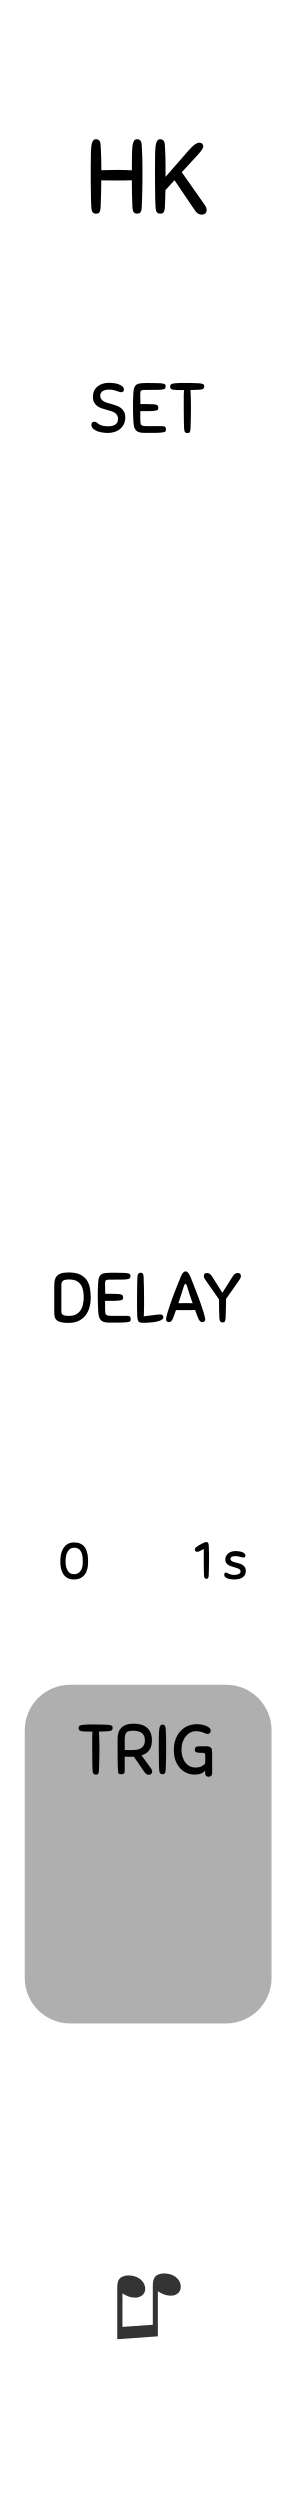
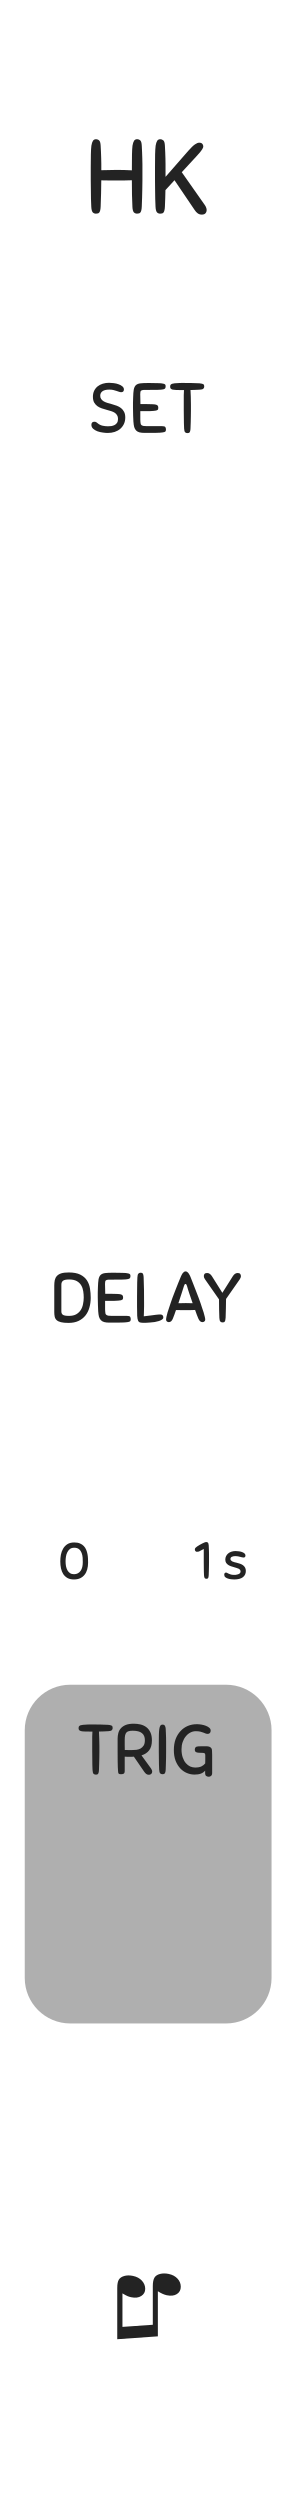
<svg xmlns="http://www.w3.org/2000/svg" width="15.24mm" height="128.5mm" viewBox="0 0 15.24 128.5" version="1.1" id="svg34">
  <defs id="defs38" />
-   <g style="line-height:1.25;stroke-width:0.781" id="g6" transform="matrix(1.280031,0,0,1.280031,0,-0.09759246)">
-     <path style="font-weight:400;font-size:3.528px;font-family:Arial;-inkscape-font-specification:'Arial, Normal';font-variant-ligatures:normal;font-variant-caps:normal;font-variant-numeric:normal;font-feature-settings:normal;text-align:start;letter-spacing:0;word-spacing:0;fill:#333333;stroke-width:0.781" d="m 6.339,93.893 -1.631,0.115 v -2.06 q 0,-0.23 0.065,-0.333 0.064,-0.104 0.22,-0.147 0.153,-0.043 0.348,-0.002 0.223,0.047 0.356,0.19 0.134,0.146 0.134,0.33 0,0.186 -0.158,0.286 -0.158,0.103 -0.408,0.05 Q 5.183,92.304 5.122,92.278 5.058,92.251 4.917,92.168 v 1.345 l 1.219,-0.085 v -1.554 q 0,-0.225 0.065,-0.337 0.066,-0.11 0.226,-0.15 0.16,-0.04 0.348,0 0.223,0.046 0.354,0.19 0.13,0.14 0.13,0.324 0,0.195 -0.156,0.294 -0.156,0.1 -0.408,0.047 -0.16,-0.034 -0.356,-0.16 z" font-size="3.528" aria-label="♫" font-weight="400" letter-spacing="0" word-spacing="0" id="path4" />
+   <g style="line-height:1.25;stroke-width:0.781;fill:#232323;fill-opacity:1" id="g6" transform="matrix(1.280031,0,0,1.280031,0,-0.09759246)">
+     <path style="font-weight:400;font-size:3.528px;font-family:Arial;-inkscape-font-specification:'Arial, Normal';font-variant-ligatures:normal;font-variant-caps:normal;font-variant-numeric:normal;font-feature-settings:normal;text-align:start;letter-spacing:0;word-spacing:0;fill:#232323;stroke-width:0.781;fill-opacity:1" d="m 6.339,93.893 -1.631,0.115 v -2.06 q 0,-0.23 0.065,-0.333 0.064,-0.104 0.22,-0.147 0.153,-0.043 0.348,-0.002 0.223,0.047 0.356,0.19 0.134,0.146 0.134,0.33 0,0.186 -0.158,0.286 -0.158,0.103 -0.408,0.05 Q 5.183,92.304 5.122,92.278 5.058,92.251 4.917,92.168 v 1.345 l 1.219,-0.085 v -1.554 q 0,-0.225 0.065,-0.337 0.066,-0.11 0.226,-0.15 0.16,-0.04 0.348,0 0.223,0.046 0.354,0.19 0.13,0.14 0.13,0.324 0,0.195 -0.156,0.294 -0.156,0.1 -0.408,0.047 -0.16,-0.034 -0.356,-0.16 z" font-size="3.528" aria-label="♫" font-weight="400" letter-spacing="0" word-spacing="0" id="path4" />
  </g>
  <rect rx="2.34" ry="2.34" y="86.595" x="1.272" height="17.411" width="12.686" id="rect8" style="fill:#afafaf;stroke-width:1;paint-order:stroke markers fill;fill-opacity:1" />
-   <g style="line-height:1.25;stroke-width:0.781" id="g12" transform="matrix(1.280031,0,0,1.280031,0,-0.09759246)">
-     <path d="M 5.317,8.376 5.3,7.898 Q 5.295,7.644 5.295,7.314 L 5.008,7.322 H 4.347 q -0.157,0 -0.28,-0.004 L 4.059,7.834 Q 4.055,8.08 4.042,8.372 4.038,8.472 4.022,8.529 4.008,8.584 3.983,8.613 3.958,8.643 3.923,8.647 3.894,8.656 3.852,8.656 3.776,8.656 3.725,8.605 3.674,8.55 3.665,8.375 3.657,8.224 3.653,8.059 3.653,7.894 3.649,7.703 3.644,7.513 3.644,7.293 v -0.5 q 0,-0.3 0.005,-0.512 0.004,-0.216 0.02,-0.352 0.022,-0.135 0.064,-0.2 0.043,-0.062 0.119,-0.062 0.072,0 0.127,0.046 0.055,0.047 0.063,0.216 0.009,0.144 0.013,0.263 L 4.063,6.42 Q 4.068,6.53 4.068,6.649 V 6.911 Q 4.385,6.899 4.69,6.899 q 0.148,0 0.296,0.004 0.153,0.004 0.31,0.013 V 6.792 Q 5.296,6.492 5.3,6.28 5.304,6.064 5.32,5.928 5.342,5.793 5.384,5.728 5.427,5.666 5.503,5.666 q 0.072,0 0.127,0.046 0.055,0.047 0.063,0.216 0.009,0.153 0.013,0.27 l 0.008,0.238 q 0.005,0.115 0.005,0.242 v 0.643 q 0,0.174 -0.005,0.343 L 5.706,8.007 Q 5.702,8.18 5.693,8.371 5.689,8.471 5.673,8.528 5.659,8.583 5.634,8.612 5.609,8.642 5.574,8.646 5.545,8.655 5.503,8.655 5.427,8.655 5.376,8.604 5.325,8.549 5.316,8.374 Z m 0.928,0 Q 6.237,8.224 6.233,8.059 6.233,7.894 6.228,7.703 6.224,7.513 6.224,7.293 v -0.5 q 0,-0.3 0.004,-0.512 0.005,-0.216 0.021,-0.352 0.022,-0.135 0.064,-0.2 0.042,-0.062 0.119,-0.062 0.071,0 0.127,0.046 0.055,0.047 0.063,0.216 l 0.013,0.27 0.008,0.238 Q 6.647,6.552 6.647,6.679 V 7.178 L 7.553,6.141 Q 7.731,5.938 7.829,5.874 7.926,5.806 7.998,5.806 q 0.085,0 0.123,0.043 0.042,0.042 0.042,0.106 0,0.025 -0.009,0.05 Q 8.146,6.031 8.116,6.077 8.091,6.12 8.036,6.187 7.981,6.251 7.888,6.353 L 7.299,6.992 8.226,8.312 Q 8.26,8.359 8.277,8.41 8.298,8.46 8.298,8.507 8.298,8.587 8.252,8.639 8.21,8.694 8.099,8.694 8.011,8.694 7.939,8.643 7.871,8.596 7.812,8.503 L 7.007,7.313 6.643,7.711 6.635,8.033 Q 6.63,8.193 6.622,8.372 6.618,8.472 6.601,8.529 6.588,8.584 6.563,8.613 6.537,8.643 6.503,8.647 6.473,8.656 6.432,8.656 6.355,8.656 6.305,8.605 6.254,8.55 6.245,8.375 Z" style="font-weight:400;font-size:4.233px;font-family:Sniglet;-inkscape-font-specification:'Sniglet, Normal';font-variant-ligatures:normal;font-variant-caps:normal;font-variant-numeric:normal;font-feature-settings:normal;text-align:start;letter-spacing:0;word-spacing:0;stroke-width:0.207" aria-label="HK" font-weight="400" font-size="4.233" letter-spacing="0" word-spacing="0" id="path10" />
+   <g style="line-height:1.25;stroke-width:0.781;fill:#232323;fill-opacity:1" id="g12" transform="matrix(1.280031,0,0,1.280031,0,-0.09759246)">
+     <path d="M 5.317,8.376 5.3,7.898 Q 5.295,7.644 5.295,7.314 L 5.008,7.322 H 4.347 q -0.157,0 -0.28,-0.004 L 4.059,7.834 Q 4.055,8.08 4.042,8.372 4.038,8.472 4.022,8.529 4.008,8.584 3.983,8.613 3.958,8.643 3.923,8.647 3.894,8.656 3.852,8.656 3.776,8.656 3.725,8.605 3.674,8.55 3.665,8.375 3.657,8.224 3.653,8.059 3.653,7.894 3.649,7.703 3.644,7.513 3.644,7.293 v -0.5 q 0,-0.3 0.005,-0.512 0.004,-0.216 0.02,-0.352 0.022,-0.135 0.064,-0.2 0.043,-0.062 0.119,-0.062 0.072,0 0.127,0.046 0.055,0.047 0.063,0.216 0.009,0.144 0.013,0.263 L 4.063,6.42 Q 4.068,6.53 4.068,6.649 V 6.911 Q 4.385,6.899 4.69,6.899 q 0.148,0 0.296,0.004 0.153,0.004 0.31,0.013 V 6.792 Q 5.296,6.492 5.3,6.28 5.304,6.064 5.32,5.928 5.342,5.793 5.384,5.728 5.427,5.666 5.503,5.666 q 0.072,0 0.127,0.046 0.055,0.047 0.063,0.216 0.009,0.153 0.013,0.27 l 0.008,0.238 q 0.005,0.115 0.005,0.242 v 0.643 q 0,0.174 -0.005,0.343 L 5.706,8.007 Q 5.702,8.18 5.693,8.371 5.689,8.471 5.673,8.528 5.659,8.583 5.634,8.612 5.609,8.642 5.574,8.646 5.545,8.655 5.503,8.655 5.427,8.655 5.376,8.604 5.325,8.549 5.316,8.374 Z m 0.928,0 Q 6.237,8.224 6.233,8.059 6.233,7.894 6.228,7.703 6.224,7.513 6.224,7.293 v -0.5 q 0,-0.3 0.004,-0.512 0.005,-0.216 0.021,-0.352 0.022,-0.135 0.064,-0.2 0.042,-0.062 0.119,-0.062 0.071,0 0.127,0.046 0.055,0.047 0.063,0.216 l 0.013,0.27 0.008,0.238 Q 6.647,6.552 6.647,6.679 V 7.178 L 7.553,6.141 Q 7.731,5.938 7.829,5.874 7.926,5.806 7.998,5.806 q 0.085,0 0.123,0.043 0.042,0.042 0.042,0.106 0,0.025 -0.009,0.05 Q 8.146,6.031 8.116,6.077 8.091,6.12 8.036,6.187 7.981,6.251 7.888,6.353 L 7.299,6.992 8.226,8.312 Q 8.26,8.359 8.277,8.41 8.298,8.46 8.298,8.507 8.298,8.587 8.252,8.639 8.21,8.694 8.099,8.694 8.011,8.694 7.939,8.643 7.871,8.596 7.812,8.503 L 7.007,7.313 6.643,7.711 6.635,8.033 Q 6.63,8.193 6.622,8.372 6.618,8.472 6.601,8.529 6.588,8.584 6.563,8.613 6.537,8.643 6.503,8.647 6.473,8.656 6.432,8.656 6.355,8.656 6.305,8.605 6.254,8.55 6.245,8.375 Z" style="font-weight:400;font-size:4.233px;font-family:Sniglet;-inkscape-font-specification:'Sniglet, Normal';font-variant-ligatures:normal;font-variant-caps:normal;font-variant-numeric:normal;font-feature-settings:normal;text-align:start;letter-spacing:0;word-spacing:0;stroke-width:0.207;fill:#232323;fill-opacity:1" aria-label="HK" font-weight="400" font-size="4.233" letter-spacing="0" word-spacing="0" id="path10" />
  </g>
-   <g style="line-height:1.25;stroke-width:0.781" id="g16" transform="matrix(1.280031,0,0,1.280031,0,-0.09759246)">
-     <path d="m 4.338,69.593 q -0.08,0.006 -0.17,0.009 l -0.194,0.005 0.005,0.144 0.006,0.133 q 0.003,0.068 0.003,0.141 0.003,0.074 0.003,0.164 v 0.245 q 0,0.116 -0.003,0.235 l -0.006,0.234 -0.008,0.245 q -0.003,0.068 -0.014,0.105 -0.009,0.037 -0.026,0.056 -0.017,0.02 -0.04,0.023 -0.022,0.005 -0.05,0.005 -0.051,0 -0.088,-0.033 Q 3.722,71.267 3.716,71.151 3.711,71.05 3.708,70.937 L 3.706,70.694 q -0.003,-0.13 -0.003,-0.28 v -0.606 q 0.003,-0.116 0.008,-0.2 H 3.595 q -0.118,0 -0.203,-0.003 Q 3.31,69.602 3.257,69.59 3.203,69.576 3.177,69.548 3.155,69.52 3.155,69.469 q 0,-0.025 0.006,-0.045 0.005,-0.023 0.025,-0.04 0.02,-0.02 0.054,-0.03 0.037,-0.012 0.093,-0.017 l 0.096,-0.006 0.085,-0.006 q 0.042,-0.002 0.087,-0.002 h 0.105 q 0.166,0 0.313,0.002 0.15,0.003 0.316,0.012 0.068,0.005 0.104,0.017 0.037,0.008 0.057,0.025 0.02,0.017 0.022,0.04 0.006,0.022 0.006,0.05 0,0.051 -0.037,0.085 -0.034,0.034 -0.15,0.04 z m 1.037,1.022 -0.082,0.006 H 5.115 q -0.048,0 -0.107,-0.006 v 0.573 q 0,0.09 -0.045,0.113 -0.043,0.02 -0.108,0.02 -0.034,0 -0.053,-0.006 Q 4.782,71.312 4.768,71.301 4.757,71.287 4.748,71.261 4.742,71.236 4.74,71.191 4.734,71.14 4.731,71.044 L 4.725,70.79 4.723,70.415 v -0.522 q 0,-0.116 0.028,-0.223 0.028,-0.11 0.101,-0.192 0.074,-0.085 0.198,-0.136 0.127,-0.05 0.322,-0.05 0.138,0 0.268,0.03 0.133,0.032 0.234,0.108 0.102,0.076 0.164,0.206 0.062,0.13 0.062,0.324 0,0.26 -0.113,0.404 -0.11,0.141 -0.305,0.2 l 0.378,0.52 q 0.051,0.067 0.051,0.138 0,0.056 -0.04,0.087 -0.036,0.034 -0.092,0.034 -0.063,0 -0.108,-0.034 -0.045,-0.036 -0.084,-0.093 z m 0.443,-0.658 q 0,-0.194 -0.119,-0.287 -0.116,-0.096 -0.37,-0.096 -0.093,0 -0.155,0.017 -0.062,0.014 -0.099,0.056 -0.036,0.042 -0.053,0.118 -0.014,0.074 -0.014,0.19 v 0.192 q 0,0.11 0.003,0.2 0.064,0.003 0.143,0.003 h 0.153 q 0.079,0 0.166,-0.009 0.09,-0.011 0.167,-0.05 0.076,-0.043 0.127,-0.12 0.05,-0.078 0.05,-0.214 z m 0.573,1.177 Q 6.385,71.033 6.383,70.923 6.383,70.813 6.38,70.686 6.377,70.559 6.377,70.412 v -0.333 q 0,-0.2 0.003,-0.342 0.003,-0.144 0.017,-0.234 0.014,-0.09 0.042,-0.133 0.031,-0.042 0.082,-0.042 0.025,0 0.048,0.006 0.022,0.005 0.04,0.025 0.016,0.017 0.028,0.054 0.014,0.034 0.017,0.09 l 0.008,0.18 0.006,0.159 q 0.002,0.076 0.002,0.16 v 0.43 q 0,0.115 -0.002,0.228 l -0.006,0.229 -0.008,0.242 q -0.003,0.068 -0.015,0.105 -0.01,0.037 -0.028,0.056 -0.017,0.02 -0.04,0.023 -0.022,0.005 -0.05,0.005 -0.05,0 -0.088,-0.033 Q 6.397,71.25 6.391,71.134 Z m 1.508,-1.823 q 0.093,0 0.191,0.017 0.1,0.017 0.181,0.05 0.082,0.032 0.136,0.08 0.053,0.048 0.053,0.11 0,0.065 -0.034,0.099 -0.034,0.034 -0.084,0.034 -0.048,0 -0.09,-0.017 L 8.161,69.647 Q 8.111,69.627 8.04,69.61 7.97,69.593 7.862,69.593 q -0.119,0 -0.223,0.057 -0.102,0.053 -0.18,0.152 -0.08,0.096 -0.125,0.229 -0.045,0.132 -0.045,0.288 0,0.189 0.048,0.327 0.048,0.138 0.124,0.229 0.08,0.09 0.175,0.135 0.099,0.042 0.198,0.042 0.16,0 0.254,-0.045 0.096,-0.048 0.152,-0.121 0.003,-0.06 0.003,-0.141 V 70.567 Q 8.243,70.53 8.237,70.511 8.232,70.488 8.209,70.477 8.186,70.465 8.141,70.463 8.099,70.46 8.026,70.46 q -0.09,0 -0.147,-0.023 -0.057,-0.025 -0.057,-0.104 0,-0.057 0.029,-0.09 0.03,-0.037 0.124,-0.043 h 0.053 q 0.04,-0.003 0.082,-0.003 h 0.155 q 0.085,0 0.136,0.017 0.05,0.014 0.09,0.068 0.02,0.028 0.023,0.099 0.005,0.07 0.005,0.163 v 0.729 q 0,0.076 -0.042,0.113 -0.04,0.036 -0.093,0.036 -0.065,0 -0.107,-0.034 -0.04,-0.03 -0.04,-0.101 v -0.11 q -0.073,0.084 -0.175,0.121 -0.099,0.037 -0.251,0.037 -0.155,0 -0.305,-0.062 -0.15,-0.062 -0.265,-0.184 -0.116,-0.124 -0.19,-0.307 -0.07,-0.187 -0.07,-0.432 0,-0.246 0.07,-0.438 0.074,-0.192 0.198,-0.324 0.125,-0.136 0.291,-0.206 0.167,-0.07 0.359,-0.07 z" style="font-weight:400;font-size:2.822px;font-family:Sniglet;-inkscape-font-specification:'Sniglet, Normal';font-variant-ligatures:normal;font-variant-caps:normal;font-variant-numeric:normal;font-feature-settings:normal;text-align:start;letter-spacing:0;word-spacing:0;stroke-width:0.207" aria-label="TRIG" font-weight="400" font-size="2.822" letter-spacing="0" word-spacing="0" id="path14" />
+   <g style="line-height:1.25;stroke-width:0.781;fill:#232323;fill-opacity:1" id="g16" transform="matrix(1.280031,0,0,1.280031,0,-0.09759246)">
+     <path d="m 4.338,69.593 q -0.08,0.006 -0.17,0.009 l -0.194,0.005 0.005,0.144 0.006,0.133 q 0.003,0.068 0.003,0.141 0.003,0.074 0.003,0.164 v 0.245 q 0,0.116 -0.003,0.235 l -0.006,0.234 -0.008,0.245 q -0.003,0.068 -0.014,0.105 -0.009,0.037 -0.026,0.056 -0.017,0.02 -0.04,0.023 -0.022,0.005 -0.05,0.005 -0.051,0 -0.088,-0.033 Q 3.722,71.267 3.716,71.151 3.711,71.05 3.708,70.937 L 3.706,70.694 q -0.003,-0.13 -0.003,-0.28 v -0.606 q 0.003,-0.116 0.008,-0.2 H 3.595 q -0.118,0 -0.203,-0.003 Q 3.31,69.602 3.257,69.59 3.203,69.576 3.177,69.548 3.155,69.52 3.155,69.469 q 0,-0.025 0.006,-0.045 0.005,-0.023 0.025,-0.04 0.02,-0.02 0.054,-0.03 0.037,-0.012 0.093,-0.017 l 0.096,-0.006 0.085,-0.006 q 0.042,-0.002 0.087,-0.002 h 0.105 q 0.166,0 0.313,0.002 0.15,0.003 0.316,0.012 0.068,0.005 0.104,0.017 0.037,0.008 0.057,0.025 0.02,0.017 0.022,0.04 0.006,0.022 0.006,0.05 0,0.051 -0.037,0.085 -0.034,0.034 -0.15,0.04 z m 1.037,1.022 -0.082,0.006 H 5.115 q -0.048,0 -0.107,-0.006 v 0.573 q 0,0.09 -0.045,0.113 -0.043,0.02 -0.108,0.02 -0.034,0 -0.053,-0.006 Q 4.782,71.312 4.768,71.301 4.757,71.287 4.748,71.261 4.742,71.236 4.74,71.191 4.734,71.14 4.731,71.044 L 4.725,70.79 4.723,70.415 v -0.522 q 0,-0.116 0.028,-0.223 0.028,-0.11 0.101,-0.192 0.074,-0.085 0.198,-0.136 0.127,-0.05 0.322,-0.05 0.138,0 0.268,0.03 0.133,0.032 0.234,0.108 0.102,0.076 0.164,0.206 0.062,0.13 0.062,0.324 0,0.26 -0.113,0.404 -0.11,0.141 -0.305,0.2 l 0.378,0.52 q 0.051,0.067 0.051,0.138 0,0.056 -0.04,0.087 -0.036,0.034 -0.092,0.034 -0.063,0 -0.108,-0.034 -0.045,-0.036 -0.084,-0.093 z m 0.443,-0.658 q 0,-0.194 -0.119,-0.287 -0.116,-0.096 -0.37,-0.096 -0.093,0 -0.155,0.017 -0.062,0.014 -0.099,0.056 -0.036,0.042 -0.053,0.118 -0.014,0.074 -0.014,0.19 v 0.192 q 0,0.11 0.003,0.2 0.064,0.003 0.143,0.003 h 0.153 q 0.079,0 0.166,-0.009 0.09,-0.011 0.167,-0.05 0.076,-0.043 0.127,-0.12 0.05,-0.078 0.05,-0.214 z m 0.573,1.177 Q 6.385,71.033 6.383,70.923 6.383,70.813 6.38,70.686 6.377,70.559 6.377,70.412 v -0.333 q 0,-0.2 0.003,-0.342 0.003,-0.144 0.017,-0.234 0.014,-0.09 0.042,-0.133 0.031,-0.042 0.082,-0.042 0.025,0 0.048,0.006 0.022,0.005 0.04,0.025 0.016,0.017 0.028,0.054 0.014,0.034 0.017,0.09 l 0.008,0.18 0.006,0.159 q 0.002,0.076 0.002,0.16 v 0.43 q 0,0.115 -0.002,0.228 l -0.006,0.229 -0.008,0.242 q -0.003,0.068 -0.015,0.105 -0.01,0.037 -0.028,0.056 -0.017,0.02 -0.04,0.023 -0.022,0.005 -0.05,0.005 -0.05,0 -0.088,-0.033 Q 6.397,71.25 6.391,71.134 Z m 1.508,-1.823 q 0.093,0 0.191,0.017 0.1,0.017 0.181,0.05 0.082,0.032 0.136,0.08 0.053,0.048 0.053,0.11 0,0.065 -0.034,0.099 -0.034,0.034 -0.084,0.034 -0.048,0 -0.09,-0.017 L 8.161,69.647 Q 8.111,69.627 8.04,69.61 7.97,69.593 7.862,69.593 q -0.119,0 -0.223,0.057 -0.102,0.053 -0.18,0.152 -0.08,0.096 -0.125,0.229 -0.045,0.132 -0.045,0.288 0,0.189 0.048,0.327 0.048,0.138 0.124,0.229 0.08,0.09 0.175,0.135 0.099,0.042 0.198,0.042 0.16,0 0.254,-0.045 0.096,-0.048 0.152,-0.121 0.003,-0.06 0.003,-0.141 V 70.567 Q 8.243,70.53 8.237,70.511 8.232,70.488 8.209,70.477 8.186,70.465 8.141,70.463 8.099,70.46 8.026,70.46 q -0.09,0 -0.147,-0.023 -0.057,-0.025 -0.057,-0.104 0,-0.057 0.029,-0.09 0.03,-0.037 0.124,-0.043 h 0.053 q 0.04,-0.003 0.082,-0.003 h 0.155 q 0.085,0 0.136,0.017 0.05,0.014 0.09,0.068 0.02,0.028 0.023,0.099 0.005,0.07 0.005,0.163 v 0.729 q 0,0.076 -0.042,0.113 -0.04,0.036 -0.093,0.036 -0.065,0 -0.107,-0.034 -0.04,-0.03 -0.04,-0.101 v -0.11 q -0.073,0.084 -0.175,0.121 -0.099,0.037 -0.251,0.037 -0.155,0 -0.305,-0.062 -0.15,-0.062 -0.265,-0.184 -0.116,-0.124 -0.19,-0.307 -0.07,-0.187 -0.07,-0.432 0,-0.246 0.07,-0.438 0.074,-0.192 0.198,-0.324 0.125,-0.136 0.291,-0.206 0.167,-0.07 0.359,-0.07 z" style="font-weight:400;font-size:2.822px;font-family:Sniglet;-inkscape-font-specification:'Sniglet, Normal';font-variant-ligatures:normal;font-variant-caps:normal;font-variant-numeric:normal;font-feature-settings:normal;text-align:start;letter-spacing:0;word-spacing:0;stroke-width:0.207;fill:#232323;fill-opacity:1" aria-label="TRIG" font-weight="400" font-size="2.822" letter-spacing="0" word-spacing="0" id="path14" />
  </g>
-   <g style="line-height:1.25;stroke-width:0.781" id="g20" transform="matrix(1.280031,0,0,1.280031,0,-0.09759246)">
-     <path d="m 2.758,51.172 q 0.29,0 0.465,0.087 0.175,0.088 0.268,0.231 0.094,0.144 0.122,0.328 0.03,0.183 0.03,0.372 0,0.206 -0.053,0.39 -0.05,0.183 -0.16,0.322 -0.108,0.135 -0.277,0.217 -0.17,0.079 -0.404,0.079 -0.186,0 -0.299,-0.028 Q 2.34,53.144 2.278,53.09 2.218,53.037 2.198,52.955 2.179,52.873 2.179,52.763 v -1.06 q 0,-0.122 0.02,-0.221 0.022,-0.099 0.084,-0.167 0.063,-0.07 0.175,-0.107 0.116,-0.036 0.3,-0.036 z m 0.01,1.744 q 0.176,0 0.289,-0.062 0.115,-0.065 0.183,-0.17 0.068,-0.104 0.093,-0.237 0.029,-0.132 0.029,-0.27 0,-0.128 -0.02,-0.255 -0.02,-0.13 -0.082,-0.234 -0.062,-0.104 -0.178,-0.17 -0.116,-0.064 -0.307,-0.064 -0.175,0 -0.243,0.05 -0.068,0.051 -0.068,0.156 v 1.08 q 0,0.088 0.062,0.133 0.065,0.043 0.243,0.043 z M 3.943,52.738 Q 3.938,52.648 3.933,52.492 3.926,52.337 3.926,52.173 V 51.982 L 3.932,51.776 Q 3.938,51.566 3.957,51.448 3.98,51.33 4.042,51.27 4.107,51.211 4.222,51.197 4.338,51.183 4.53,51.183 h 0.06 q 0.059,0 0.14,0.003 l 0.17,0.002 0.15,0.006 q 0.062,0.006 0.098,0.017 0.04,0.008 0.06,0.025 0.02,0.014 0.025,0.037 0.006,0.02 0.006,0.045 0,0.065 -0.037,0.096 -0.037,0.028 -0.15,0.037 -0.056,0.005 -0.166,0.008 h -0.22 q -0.113,0 -0.203,0.003 H 4.35 q -0.074,0.003 -0.105,0.034 -0.028,0.028 -0.028,0.138 l 0.003,0.124 q 0.006,0.096 0.006,0.271 H 4.46 q 0.15,0 0.243,0.006 0.095,0.003 0.146,0.017 0.054,0.014 0.074,0.045 0.02,0.031 0.02,0.082 0,0.025 -0.006,0.048 -0.003,0.02 -0.023,0.037 -0.02,0.014 -0.056,0.025 -0.037,0.009 -0.105,0.014 -0.082,0.006 -0.155,0.009 H 4.22 v 0.344 l 0.006,0.096 q 0.002,0.045 0.01,0.076 0.012,0.031 0.038,0.05 0.028,0.02 0.079,0.03 0.053,0.008 0.14,0.008 H 5.1 q 0.1,0 0.125,0.036 0.025,0.037 0.025,0.1 0,0.05 -0.023,0.078 -0.022,0.026 -0.11,0.037 -0.084,0.014 -0.256,0.017 -0.17,0.003 -0.469,0.003 -0.127,0 -0.209,-0.023 Q 4.101,53.141 4.051,53.088 4,53.034 3.974,52.949 3.952,52.862 3.944,52.738 Z M 5.785,52.38 v 0.16 q 0,0.068 -0.003,0.13 0,0.062 -0.003,0.124 l -0.005,0.139 0.305,-0.037 0.172,-0.023 q 0.065,-0.008 0.099,-0.01 0.036,-0.004 0.084,-0.004 0.124,0 0.124,0.122 0,0.048 -0.05,0.081 -0.048,0.034 -0.125,0.06 -0.073,0.022 -0.166,0.04 -0.09,0.013 -0.178,0.019 -0.085,0.008 -0.155,0.011 L 5.788,53.195 Q 5.686,53.195 5.63,53.181 5.573,53.17 5.545,53.108 5.517,53.043 5.509,52.913 5.503,52.783 5.503,52.546 V 52.14 q 0,-0.178 0.003,-0.32 0.003,-0.14 0.003,-0.25 0.002,-0.11 0.008,-0.2 0.006,-0.117 0.04,-0.15 0.033,-0.037 0.084,-0.037 0.028,0 0.048,0.005 0.023,0.003 0.04,0.023 0.017,0.02 0.025,0.056 0.011,0.037 0.014,0.105 0.011,0.248 0.014,0.49 0.003,0.244 0.003,0.517 z m 2.179,0.643 -0.062,-0.155 q -0.03,-0.09 -0.068,-0.19 l -0.177,0.006 h -0.41 q -0.098,0 -0.18,-0.003 l -0.065,0.187 q -0.031,0.087 -0.06,0.155 -0.056,0.144 -0.163,0.144 -0.04,0 -0.076,-0.026 -0.034,-0.025 -0.034,-0.073 0,-0.048 0.017,-0.124 0.017,-0.08 0.042,-0.167 0.028,-0.09 0.06,-0.183 0.03,-0.096 0.059,-0.178 0.028,-0.09 0.079,-0.228 0.053,-0.142 0.113,-0.294 l 0.118,-0.3 q 0.06,-0.149 0.107,-0.259 l 0.029,-0.062 q 0.016,-0.037 0.04,-0.068 0.024,-0.03 0.053,-0.053 0.03,-0.023 0.067,-0.023 0.037,0 0.068,0.026 0.031,0.022 0.054,0.056 0.025,0.034 0.042,0.07 0.02,0.037 0.031,0.066 l 0.102,0.26 q 0.059,0.146 0.115,0.295 0.06,0.15 0.11,0.286 0.051,0.135 0.082,0.228 l 0.057,0.175 q 0.034,0.093 0.062,0.184 0.028,0.09 0.045,0.169 0.02,0.076 0.02,0.124 0,0.048 -0.037,0.073 -0.034,0.026 -0.073,0.026 -0.051,0 -0.093,-0.034 -0.043,-0.037 -0.074,-0.11 z m -0.5,-0.621 q 0.068,0 0.136,0.003 0.068,0 0.136,0.003 L 7.668,52.21 7.603,52.021 Q 7.575,51.931 7.549,51.854 L 7.509,51.716 Q 7.499,51.679 7.484,51.656 7.47,51.634 7.448,51.634 q -0.023,0 -0.037,0.026 -0.014,0.022 -0.025,0.059 -0.034,0.116 -0.096,0.302 l -0.127,0.387 q 0.076,-0.003 0.152,-0.003 0.076,-0.003 0.15,-0.003 z m 1.344,0.59 -0.01,-0.33 Q 8.794,52.484 8.794,52.252 L 8.233,51.448 Q 8.21,51.418 8.196,51.383 8.185,51.349 8.185,51.318 q 0,-0.053 0.028,-0.087 0.031,-0.037 0.104,-0.037 0.06,0 0.105,0.034 0.048,0.031 0.087,0.093 l 0.42,0.669 0.421,-0.669 q 0.04,-0.062 0.085,-0.093 0.048,-0.034 0.107,-0.034 0.074,0 0.102,0.037 0.03,0.034 0.03,0.087 0,0.031 -0.013,0.065 -0.012,0.034 -0.034,0.065 l -0.55,0.788 q 0,0.191 -0.006,0.37 Q 9.068,52.78 9.06,52.989 9.057,53.057 9.046,53.093 9.037,53.13 9.02,53.15 q -0.017,0.02 -0.04,0.023 -0.02,0.005 -0.047,0.005 -0.051,0 -0.085,-0.034 -0.034,-0.036 -0.04,-0.152 z" style="font-weight:400;font-size:2.822px;font-family:Sniglet;-inkscape-font-specification:'Sniglet, Normal';font-variant-ligatures:normal;font-variant-caps:normal;font-variant-numeric:normal;font-feature-settings:normal;text-align:start;letter-spacing:0;word-spacing:0;stroke-width:0.207" aria-label="DELAY" font-weight="400" font-size="2.822" letter-spacing="0" word-spacing="0" id="path18" />
+   <g style="line-height:1.25;stroke-width:0.781;fill:#232323;fill-opacity:1" id="g20" transform="matrix(1.280031,0,0,1.280031,0,-0.09759246)">
+     <path d="m 2.758,51.172 q 0.29,0 0.465,0.087 0.175,0.088 0.268,0.231 0.094,0.144 0.122,0.328 0.03,0.183 0.03,0.372 0,0.206 -0.053,0.39 -0.05,0.183 -0.16,0.322 -0.108,0.135 -0.277,0.217 -0.17,0.079 -0.404,0.079 -0.186,0 -0.299,-0.028 Q 2.34,53.144 2.278,53.09 2.218,53.037 2.198,52.955 2.179,52.873 2.179,52.763 v -1.06 q 0,-0.122 0.02,-0.221 0.022,-0.099 0.084,-0.167 0.063,-0.07 0.175,-0.107 0.116,-0.036 0.3,-0.036 z m 0.01,1.744 q 0.176,0 0.289,-0.062 0.115,-0.065 0.183,-0.17 0.068,-0.104 0.093,-0.237 0.029,-0.132 0.029,-0.27 0,-0.128 -0.02,-0.255 -0.02,-0.13 -0.082,-0.234 -0.062,-0.104 -0.178,-0.17 -0.116,-0.064 -0.307,-0.064 -0.175,0 -0.243,0.05 -0.068,0.051 -0.068,0.156 v 1.08 q 0,0.088 0.062,0.133 0.065,0.043 0.243,0.043 z M 3.943,52.738 Q 3.938,52.648 3.933,52.492 3.926,52.337 3.926,52.173 V 51.982 L 3.932,51.776 Q 3.938,51.566 3.957,51.448 3.98,51.33 4.042,51.27 4.107,51.211 4.222,51.197 4.338,51.183 4.53,51.183 h 0.06 q 0.059,0 0.14,0.003 l 0.17,0.002 0.15,0.006 q 0.062,0.006 0.098,0.017 0.04,0.008 0.06,0.025 0.02,0.014 0.025,0.037 0.006,0.02 0.006,0.045 0,0.065 -0.037,0.096 -0.037,0.028 -0.15,0.037 -0.056,0.005 -0.166,0.008 h -0.22 q -0.113,0 -0.203,0.003 H 4.35 q -0.074,0.003 -0.105,0.034 -0.028,0.028 -0.028,0.138 l 0.003,0.124 q 0.006,0.096 0.006,0.271 H 4.46 q 0.15,0 0.243,0.006 0.095,0.003 0.146,0.017 0.054,0.014 0.074,0.045 0.02,0.031 0.02,0.082 0,0.025 -0.006,0.048 -0.003,0.02 -0.023,0.037 -0.02,0.014 -0.056,0.025 -0.037,0.009 -0.105,0.014 -0.082,0.006 -0.155,0.009 H 4.22 v 0.344 l 0.006,0.096 q 0.002,0.045 0.01,0.076 0.012,0.031 0.038,0.05 0.028,0.02 0.079,0.03 0.053,0.008 0.14,0.008 H 5.1 q 0.1,0 0.125,0.036 0.025,0.037 0.025,0.1 0,0.05 -0.023,0.078 -0.022,0.026 -0.11,0.037 -0.084,0.014 -0.256,0.017 -0.17,0.003 -0.469,0.003 -0.127,0 -0.209,-0.023 Q 4.101,53.141 4.051,53.088 4,53.034 3.974,52.949 3.952,52.862 3.944,52.738 Z M 5.785,52.38 v 0.16 q 0,0.068 -0.003,0.13 0,0.062 -0.003,0.124 l -0.005,0.139 0.305,-0.037 0.172,-0.023 q 0.065,-0.008 0.099,-0.01 0.036,-0.004 0.084,-0.004 0.124,0 0.124,0.122 0,0.048 -0.05,0.081 -0.048,0.034 -0.125,0.06 -0.073,0.022 -0.166,0.04 -0.09,0.013 -0.178,0.019 -0.085,0.008 -0.155,0.011 L 5.788,53.195 Q 5.686,53.195 5.63,53.181 5.573,53.17 5.545,53.108 5.517,53.043 5.509,52.913 5.503,52.783 5.503,52.546 V 52.14 q 0,-0.178 0.003,-0.32 0.003,-0.14 0.003,-0.25 0.002,-0.11 0.008,-0.2 0.006,-0.117 0.04,-0.15 0.033,-0.037 0.084,-0.037 0.028,0 0.048,0.005 0.023,0.003 0.04,0.023 0.017,0.02 0.025,0.056 0.011,0.037 0.014,0.105 0.011,0.248 0.014,0.49 0.003,0.244 0.003,0.517 z m 2.179,0.643 -0.062,-0.155 q -0.03,-0.09 -0.068,-0.19 l -0.177,0.006 h -0.41 q -0.098,0 -0.18,-0.003 l -0.065,0.187 q -0.031,0.087 -0.06,0.155 -0.056,0.144 -0.163,0.144 -0.04,0 -0.076,-0.026 -0.034,-0.025 -0.034,-0.073 0,-0.048 0.017,-0.124 0.017,-0.08 0.042,-0.167 0.028,-0.09 0.06,-0.183 0.03,-0.096 0.059,-0.178 0.028,-0.09 0.079,-0.228 0.053,-0.142 0.113,-0.294 l 0.118,-0.3 q 0.06,-0.149 0.107,-0.259 l 0.029,-0.062 q 0.016,-0.037 0.04,-0.068 0.024,-0.03 0.053,-0.053 0.03,-0.023 0.067,-0.023 0.037,0 0.068,0.026 0.031,0.022 0.054,0.056 0.025,0.034 0.042,0.07 0.02,0.037 0.031,0.066 l 0.102,0.26 q 0.059,0.146 0.115,0.295 0.06,0.15 0.11,0.286 0.051,0.135 0.082,0.228 l 0.057,0.175 q 0.034,0.093 0.062,0.184 0.028,0.09 0.045,0.169 0.02,0.076 0.02,0.124 0,0.048 -0.037,0.073 -0.034,0.026 -0.073,0.026 -0.051,0 -0.093,-0.034 -0.043,-0.037 -0.074,-0.11 z m -0.5,-0.621 q 0.068,0 0.136,0.003 0.068,0 0.136,0.003 L 7.668,52.21 7.603,52.021 Q 7.575,51.931 7.549,51.854 L 7.509,51.716 Q 7.499,51.679 7.484,51.656 7.47,51.634 7.448,51.634 q -0.023,0 -0.037,0.026 -0.014,0.022 -0.025,0.059 -0.034,0.116 -0.096,0.302 l -0.127,0.387 q 0.076,-0.003 0.152,-0.003 0.076,-0.003 0.15,-0.003 z m 1.344,0.59 -0.01,-0.33 Q 8.794,52.484 8.794,52.252 L 8.233,51.448 Q 8.21,51.418 8.196,51.383 8.185,51.349 8.185,51.318 q 0,-0.053 0.028,-0.087 0.031,-0.037 0.104,-0.037 0.06,0 0.105,0.034 0.048,0.031 0.087,0.093 l 0.42,0.669 0.421,-0.669 q 0.04,-0.062 0.085,-0.093 0.048,-0.034 0.107,-0.034 0.074,0 0.102,0.037 0.03,0.034 0.03,0.087 0,0.031 -0.013,0.065 -0.012,0.034 -0.034,0.065 l -0.55,0.788 q 0,0.191 -0.006,0.37 Q 9.068,52.78 9.06,52.989 9.057,53.057 9.046,53.093 9.037,53.13 9.02,53.15 q -0.017,0.02 -0.04,0.023 -0.02,0.005 -0.047,0.005 -0.051,0 -0.085,-0.034 -0.034,-0.036 -0.04,-0.152 z" style="font-weight:400;font-size:2.822px;font-family:Sniglet;-inkscape-font-specification:'Sniglet, Normal';font-variant-ligatures:normal;font-variant-caps:normal;font-variant-numeric:normal;font-feature-settings:normal;text-align:start;letter-spacing:0;word-spacing:0;stroke-width:0.207;fill:#232323;fill-opacity:1" aria-label="DELAY" font-weight="400" font-size="2.822" letter-spacing="0" word-spacing="0" id="path18" />
  </g>
-   <g style="line-height:1.25;stroke-width:0.781" id="g24" transform="matrix(1.280031,0,0,1.280031,0,-0.09759246)">
-     <path d="m 4.386,15.448 q 0.08,0 0.18,0.013 0.105,0.012 0.195,0.046 0.09,0.03 0.153,0.084 0.062,0.051 0.062,0.127 0,0.045 -0.025,0.076 -0.026,0.031 -0.082,0.031 -0.043,0 -0.088,-0.016 -0.042,-0.017 -0.099,-0.034 -0.053,-0.02 -0.127,-0.037 -0.07,-0.017 -0.166,-0.017 -0.186,0 -0.277,0.068 -0.087,0.065 -0.087,0.18 0,0.08 0.04,0.133 0.039,0.054 0.104,0.093 0.068,0.037 0.15,0.062 0.084,0.026 0.172,0.048 0.098,0.026 0.194,0.062 0.1,0.037 0.175,0.096 0.076,0.06 0.122,0.15 0.048,0.09 0.048,0.228 0,0.144 -0.054,0.26 -0.054,0.113 -0.147,0.195 -0.093,0.08 -0.223,0.124 -0.13,0.042 -0.282,0.042 -0.085,0 -0.198,-0.017 Q 4.014,17.431 3.912,17.395 3.81,17.355 3.74,17.293 3.67,17.228 3.67,17.135 q 0,-0.056 0.027,-0.09 0.032,-0.034 0.09,-0.034 0.049,0 0.08,0.02 0.03,0.017 0.053,0.04 0.085,0.072 0.192,0.098 0.108,0.025 0.22,0.025 0.065,0 0.136,-0.008 0.073,-0.012 0.133,-0.043 0.059,-0.03 0.098,-0.087 0.04,-0.06 0.04,-0.158 0,-0.09 -0.037,-0.147 Q 4.668,16.691 4.609,16.652 4.549,16.612 4.468,16.587 4.388,16.562 4.296,16.537 4.191,16.508 4.09,16.475 3.988,16.441 3.91,16.385 3.83,16.325 3.78,16.238 q -0.049,-0.09 -0.049,-0.23 0,-0.137 0.051,-0.242 0.051,-0.104 0.138,-0.175 0.088,-0.07 0.206,-0.107 0.122,-0.037 0.26,-0.037 z m 0.971,1.563 Q 5.351,16.921 5.346,16.765 5.34,16.61 5.34,16.446 V 16.254 L 5.346,16.048 Q 5.351,15.84 5.371,15.721 5.394,15.603 5.456,15.543 5.521,15.484 5.636,15.47 5.752,15.456 5.944,15.456 h 0.06 q 0.059,0 0.14,0.003 l 0.17,0.002 0.15,0.006 q 0.061,0.006 0.098,0.017 0.04,0.008 0.06,0.025 0.02,0.014 0.025,0.037 0.005,0.02 0.005,0.045 0,0.065 -0.036,0.096 -0.037,0.028 -0.15,0.037 Q 6.41,15.729 6.3,15.732 H 6.08 q -0.113,0 -0.204,0.003 H 5.763 Q 5.69,15.738 5.659,15.769 5.631,15.797 5.631,15.907 l 0.003,0.124 q 0.005,0.096 0.005,0.271 h 0.235 q 0.15,0 0.242,0.006 0.096,0.003 0.147,0.017 0.054,0.014 0.073,0.045 0.02,0.031 0.02,0.082 0,0.025 -0.006,0.048 -0.002,0.02 -0.022,0.037 -0.02,0.014 -0.057,0.025 -0.036,0.008 -0.104,0.014 l -0.155,0.01 H 5.634 v 0.342 q 0.002,0.06 0.005,0.097 0.003,0.045 0.012,0.076 0.01,0.031 0.036,0.05 0.028,0.02 0.08,0.03 0.053,0.008 0.14,0.008 h 0.607 q 0.099,0 0.124,0.036 0.026,0.037 0.026,0.1 0,0.05 -0.023,0.08 -0.022,0.023 -0.11,0.035 -0.085,0.014 -0.257,0.017 -0.17,0.002 -0.468,0.002 -0.127,0 -0.21,-0.022 -0.08,-0.023 -0.132,-0.076 -0.05,-0.054 -0.076,-0.139 -0.022,-0.087 -0.03,-0.21 z m 2.657,-1.287 q -0.079,0.005 -0.169,0.008 l -0.195,0.006 0.006,0.144 0.006,0.133 q 0.002,0.067 0.002,0.14 0.003,0.074 0.003,0.164 v 0.246 q 0,0.116 -0.003,0.234 l -0.005,0.234 q -0.003,0.12 -0.009,0.246 -0.002,0.068 -0.014,0.104 -0.008,0.037 -0.025,0.057 -0.017,0.02 -0.04,0.022 -0.022,0.006 -0.05,0.006 -0.051,0 -0.088,-0.034 -0.034,-0.037 -0.04,-0.152 -0.005,-0.102 -0.008,-0.215 0,-0.113 -0.003,-0.242 -0.003,-0.13 -0.003,-0.28 V 15.94 q 0.003,-0.116 0.009,-0.2 H 7.272 Q 7.154,15.74 7.069,15.736 6.987,15.733 6.934,15.722 6.88,15.708 6.854,15.68 6.832,15.651 6.832,15.6 q 0,-0.025 0.006,-0.044 0.005,-0.023 0.025,-0.04 0.02,-0.02 0.054,-0.03 0.036,-0.012 0.093,-0.018 L 7.106,15.462 7.19,15.457 q 0.043,-0.003 0.088,-0.003 h 0.104 q 0.167,0 0.314,0.003 0.15,0.003 0.316,0.011 0.067,0.006 0.104,0.017 0.037,0.01 0.057,0.025 0.02,0.017 0.022,0.04 0.006,0.023 0.006,0.05 0,0.052 -0.037,0.085 -0.034,0.034 -0.15,0.04 z" style="font-weight:400;font-size:2.822px;font-family:Sniglet;-inkscape-font-specification:'Sniglet, Normal';font-variant-ligatures:normal;font-variant-caps:normal;font-variant-numeric:normal;font-feature-settings:normal;text-align:start;letter-spacing:0;word-spacing:0;stroke-width:0.207" aria-label="SET" font-weight="400" font-size="2.822" letter-spacing="0" word-spacing="0" id="path22" />
+   <g style="line-height:1.25;stroke-width:0.781;fill:#232323;fill-opacity:1" id="g24" transform="matrix(1.280031,0,0,1.280031,0,-0.09759246)">
+     <path d="m 4.386,15.448 q 0.08,0 0.18,0.013 0.105,0.012 0.195,0.046 0.09,0.03 0.153,0.084 0.062,0.051 0.062,0.127 0,0.045 -0.025,0.076 -0.026,0.031 -0.082,0.031 -0.043,0 -0.088,-0.016 -0.042,-0.017 -0.099,-0.034 -0.053,-0.02 -0.127,-0.037 -0.07,-0.017 -0.166,-0.017 -0.186,0 -0.277,0.068 -0.087,0.065 -0.087,0.18 0,0.08 0.04,0.133 0.039,0.054 0.104,0.093 0.068,0.037 0.15,0.062 0.084,0.026 0.172,0.048 0.098,0.026 0.194,0.062 0.1,0.037 0.175,0.096 0.076,0.06 0.122,0.15 0.048,0.09 0.048,0.228 0,0.144 -0.054,0.26 -0.054,0.113 -0.147,0.195 -0.093,0.08 -0.223,0.124 -0.13,0.042 -0.282,0.042 -0.085,0 -0.198,-0.017 Q 4.014,17.431 3.912,17.395 3.81,17.355 3.74,17.293 3.67,17.228 3.67,17.135 q 0,-0.056 0.027,-0.09 0.032,-0.034 0.09,-0.034 0.049,0 0.08,0.02 0.03,0.017 0.053,0.04 0.085,0.072 0.192,0.098 0.108,0.025 0.22,0.025 0.065,0 0.136,-0.008 0.073,-0.012 0.133,-0.043 0.059,-0.03 0.098,-0.087 0.04,-0.06 0.04,-0.158 0,-0.09 -0.037,-0.147 Q 4.668,16.691 4.609,16.652 4.549,16.612 4.468,16.587 4.388,16.562 4.296,16.537 4.191,16.508 4.09,16.475 3.988,16.441 3.91,16.385 3.83,16.325 3.78,16.238 q -0.049,-0.09 -0.049,-0.23 0,-0.137 0.051,-0.242 0.051,-0.104 0.138,-0.175 0.088,-0.07 0.206,-0.107 0.122,-0.037 0.26,-0.037 z m 0.971,1.563 Q 5.351,16.921 5.346,16.765 5.34,16.61 5.34,16.446 V 16.254 L 5.346,16.048 Q 5.351,15.84 5.371,15.721 5.394,15.603 5.456,15.543 5.521,15.484 5.636,15.47 5.752,15.456 5.944,15.456 h 0.06 q 0.059,0 0.14,0.003 l 0.17,0.002 0.15,0.006 q 0.061,0.006 0.098,0.017 0.04,0.008 0.06,0.025 0.02,0.014 0.025,0.037 0.005,0.02 0.005,0.045 0,0.065 -0.036,0.096 -0.037,0.028 -0.15,0.037 Q 6.41,15.729 6.3,15.732 H 6.08 q -0.113,0 -0.204,0.003 H 5.763 Q 5.69,15.738 5.659,15.769 5.631,15.797 5.631,15.907 l 0.003,0.124 q 0.005,0.096 0.005,0.271 h 0.235 q 0.15,0 0.242,0.006 0.096,0.003 0.147,0.017 0.054,0.014 0.073,0.045 0.02,0.031 0.02,0.082 0,0.025 -0.006,0.048 -0.002,0.02 -0.022,0.037 -0.02,0.014 -0.057,0.025 -0.036,0.008 -0.104,0.014 l -0.155,0.01 H 5.634 v 0.342 q 0.002,0.06 0.005,0.097 0.003,0.045 0.012,0.076 0.01,0.031 0.036,0.05 0.028,0.02 0.08,0.03 0.053,0.008 0.14,0.008 h 0.607 q 0.099,0 0.124,0.036 0.026,0.037 0.026,0.1 0,0.05 -0.023,0.08 -0.022,0.023 -0.11,0.035 -0.085,0.014 -0.257,0.017 -0.17,0.002 -0.468,0.002 -0.127,0 -0.21,-0.022 -0.08,-0.023 -0.132,-0.076 -0.05,-0.054 -0.076,-0.139 -0.022,-0.087 -0.03,-0.21 z m 2.657,-1.287 q -0.079,0.005 -0.169,0.008 l -0.195,0.006 0.006,0.144 0.006,0.133 q 0.002,0.067 0.002,0.14 0.003,0.074 0.003,0.164 v 0.246 q 0,0.116 -0.003,0.234 l -0.005,0.234 q -0.003,0.12 -0.009,0.246 -0.002,0.068 -0.014,0.104 -0.008,0.037 -0.025,0.057 -0.017,0.02 -0.04,0.022 -0.022,0.006 -0.05,0.006 -0.051,0 -0.088,-0.034 -0.034,-0.037 -0.04,-0.152 -0.005,-0.102 -0.008,-0.215 0,-0.113 -0.003,-0.242 -0.003,-0.13 -0.003,-0.28 V 15.94 q 0.003,-0.116 0.009,-0.2 H 7.272 Q 7.154,15.74 7.069,15.736 6.987,15.733 6.934,15.722 6.88,15.708 6.854,15.68 6.832,15.651 6.832,15.6 q 0,-0.025 0.006,-0.044 0.005,-0.023 0.025,-0.04 0.02,-0.02 0.054,-0.03 0.036,-0.012 0.093,-0.018 L 7.106,15.462 7.19,15.457 q 0.043,-0.003 0.088,-0.003 h 0.104 q 0.167,0 0.314,0.003 0.15,0.003 0.316,0.011 0.067,0.006 0.104,0.017 0.037,0.01 0.057,0.025 0.02,0.017 0.022,0.04 0.006,0.023 0.006,0.05 0,0.052 -0.037,0.085 -0.034,0.034 -0.15,0.04 z" style="font-weight:400;font-size:2.822px;font-family:Sniglet;-inkscape-font-specification:'Sniglet, Normal';font-variant-ligatures:normal;font-variant-caps:normal;font-variant-numeric:normal;font-feature-settings:normal;text-align:start;letter-spacing:0;word-spacing:0;stroke-width:0.207;fill:#232323;fill-opacity:1" aria-label="SET" font-weight="400" font-size="2.822" letter-spacing="0" word-spacing="0" id="path22" />
  </g>
-   <g style="line-height:1.25;stroke-width:0.781" id="g28" transform="matrix(1.280031,0,0,1.280031,0,-0.09759246)">
-     <path d="m 2.421,62.774 q 0,-0.129 0.023,-0.264 0.026,-0.136 0.09,-0.246 0.063,-0.11 0.17,-0.18 0.11,-0.07 0.28,-0.07 0.133,0 0.227,0.04 0.095,0.04 0.156,0.106 0.062,0.066 0.095,0.15 0.034,0.083 0.051,0.174 0.017,0.091 0.02,0.18 0.004,0.089 0.004,0.163 0,0.148 -0.036,0.273 -0.034,0.123 -0.106,0.212 -0.07,0.089 -0.178,0.14 Q 3.111,63.5 2.967,63.5 2.817,63.5 2.711,63.443 2.607,63.383 2.541,63.286 2.478,63.187 2.449,63.056 2.421,62.922 2.421,62.774 Z M 2.633,62.77 q 0,0.104 0.017,0.199 0.019,0.093 0.059,0.165 0.04,0.07 0.104,0.112 0.065,0.043 0.158,0.043 0.09,0 0.155,-0.036 0.068,-0.036 0.112,-0.1 0.045,-0.065 0.066,-0.154 0.02,-0.09 0.02,-0.193 0,-0.078 -0.005,-0.178 -0.007,-0.101 -0.04,-0.19 -0.032,-0.09 -0.102,-0.15 -0.07,-0.062 -0.195,-0.062 -0.106,0 -0.174,0.05 -0.065,0.052 -0.105,0.132 -0.04,0.078 -0.055,0.176 -0.015,0.095 -0.015,0.186 z" style="font-weight:400;font-size:2.117px;font-family:Sniglet;-inkscape-font-specification:'Sniglet, Normal';font-variant-ligatures:normal;font-variant-caps:normal;font-variant-numeric:normal;font-feature-settings:normal;text-align:start;letter-spacing:0;word-spacing:0;stroke-width:0.781" font-size="2.117" aria-label="0" font-weight="400" letter-spacing="0" word-spacing="0" id="path26" />
+   <g style="line-height:1.25;stroke-width:0.781;fill:#232323;fill-opacity:1" id="g28" transform="matrix(1.280031,0,0,1.280031,0,-0.09759246)">
+     <path d="m 2.421,62.774 q 0,-0.129 0.023,-0.264 0.026,-0.136 0.09,-0.246 0.063,-0.11 0.17,-0.18 0.11,-0.07 0.28,-0.07 0.133,0 0.227,0.04 0.095,0.04 0.156,0.106 0.062,0.066 0.095,0.15 0.034,0.083 0.051,0.174 0.017,0.091 0.02,0.18 0.004,0.089 0.004,0.163 0,0.148 -0.036,0.273 -0.034,0.123 -0.106,0.212 -0.07,0.089 -0.178,0.14 Q 3.111,63.5 2.967,63.5 2.817,63.5 2.711,63.443 2.607,63.383 2.541,63.286 2.478,63.187 2.449,63.056 2.421,62.922 2.421,62.774 Z M 2.633,62.77 q 0,0.104 0.017,0.199 0.019,0.093 0.059,0.165 0.04,0.07 0.104,0.112 0.065,0.043 0.158,0.043 0.09,0 0.155,-0.036 0.068,-0.036 0.112,-0.1 0.045,-0.065 0.066,-0.154 0.02,-0.09 0.02,-0.193 0,-0.078 -0.005,-0.178 -0.007,-0.101 -0.04,-0.19 -0.032,-0.09 -0.102,-0.15 -0.07,-0.062 -0.195,-0.062 -0.106,0 -0.174,0.05 -0.065,0.052 -0.105,0.132 -0.04,0.078 -0.055,0.176 -0.015,0.095 -0.015,0.186 z" style="font-weight:400;font-size:2.117px;font-family:Sniglet;-inkscape-font-specification:'Sniglet, Normal';font-variant-ligatures:normal;font-variant-caps:normal;font-variant-numeric:normal;font-feature-settings:normal;text-align:start;letter-spacing:0;word-spacing:0;stroke-width:0.781;fill:#232323;fill-opacity:1" font-size="2.117" aria-label="0" font-weight="400" letter-spacing="0" word-spacing="0" id="path26" />
  </g>
-   <g style="line-height:1.25;stroke-width:0.781" id="g32" transform="matrix(1.280031,0,0,1.280031,0,-0.09759246)">
-     <path d="M 8.192,63.333 Q 8.188,63.257 8.186,63.174 L 8.184,62.996 Q 8.182,62.901 8.182,62.791 v -0.514 l -0.127,0.065 q -0.053,0.034 -0.085,0.04 -0.03,0.007 -0.066,0.007 -0.031,0 -0.057,-0.028 -0.023,-0.027 -0.023,-0.065 0,-0.038 0.025,-0.066 0.028,-0.03 0.064,-0.053 0.046,-0.032 0.1,-0.063 0.054,-0.032 0.105,-0.057 0.051,-0.028 0.093,-0.043 0.045,-0.017 0.074,-0.017 0.015,0 0.03,0.005 0.017,0.004 0.03,0.016 0.015,0.013 0.023,0.04 0.01,0.026 0.013,0.07 l 0.006,0.134 0.004,0.112 q 0.002,0.053 0.002,0.112 v 0.32 q 0,0.087 -0.002,0.171 l -0.004,0.172 -0.006,0.182 q -0.002,0.05 -0.01,0.078 -0.007,0.028 -0.02,0.042 -0.013,0.015 -0.03,0.017 -0.014,0.005 -0.036,0.005 -0.038,0 -0.063,-0.026 Q 8.197,63.42 8.192,63.333 Z M 9.466,62.36 q 0.044,0 0.112,0.008 0.068,0.006 0.129,0.027 0.061,0.02 0.106,0.055 0.044,0.036 0.044,0.091 0,0.032 -0.019,0.055 -0.017,0.024 -0.055,0.024 -0.027,0 -0.063,-0.009 L 9.644,62.592 q -0.04,-0.013 -0.09,-0.021 -0.046,-0.009 -0.099,-0.009 -0.089,0 -0.146,0.028 -0.055,0.028 -0.055,0.087 0,0.034 0.02,0.057 0.02,0.023 0.054,0.042 0.036,0.017 0.083,0.03 0.048,0.013 0.101,0.025 0.066,0.017 0.13,0.038 0.065,0.022 0.116,0.06 0.05,0.036 0.082,0.093 0.032,0.055 0.032,0.137 0,0.157 -0.118,0.25 -0.119,0.091 -0.35,0.091 -0.05,0 -0.12,-0.008 -0.07,-0.007 -0.132,-0.028 -0.06,-0.019 -0.105,-0.055 -0.043,-0.038 -0.043,-0.1 0,-0.042 0.02,-0.063 0.02,-0.023 0.05,-0.023 0.023,0 0.049,0.015 0.025,0.015 0.061,0.031 0.036,0.017 0.087,0.032 0.05,0.015 0.125,0.015 L 9.468,63.314 Q 9.512,63.31 9.555,63.294 9.599,63.28 9.629,63.254 9.66,63.227 9.66,63.178 9.66,63.14 9.64,63.115 9.618,63.087 9.582,63.068 9.546,63.049 9.497,63.037 9.451,63.022 9.398,63.007 9.337,62.99 9.273,62.969 9.212,62.948 9.161,62.914 9.111,62.88 9.078,62.829 9.047,62.776 9.047,62.7 q 0,-0.072 0.03,-0.133 0.029,-0.064 0.084,-0.11 0.055,-0.047 0.131,-0.072 0.078,-0.026 0.174,-0.026 z" style="font-weight:400;font-size:2.117px;font-family:Sniglet;-inkscape-font-specification:'Sniglet, Normal';font-variant-ligatures:normal;font-variant-caps:normal;font-variant-numeric:normal;font-feature-settings:normal;text-align:start;letter-spacing:0;word-spacing:0;stroke-width:0.207" aria-label="1 s" font-weight="400" font-size="2.117" letter-spacing="0" word-spacing="0" id="path30" />
+   <g style="line-height:1.25;stroke-width:0.781;fill:#232323;fill-opacity:1" id="g32" transform="matrix(1.280031,0,0,1.280031,0,-0.09759246)">
+     <path d="M 8.192,63.333 Q 8.188,63.257 8.186,63.174 L 8.184,62.996 Q 8.182,62.901 8.182,62.791 v -0.514 l -0.127,0.065 q -0.053,0.034 -0.085,0.04 -0.03,0.007 -0.066,0.007 -0.031,0 -0.057,-0.028 -0.023,-0.027 -0.023,-0.065 0,-0.038 0.025,-0.066 0.028,-0.03 0.064,-0.053 0.046,-0.032 0.1,-0.063 0.054,-0.032 0.105,-0.057 0.051,-0.028 0.093,-0.043 0.045,-0.017 0.074,-0.017 0.015,0 0.03,0.005 0.017,0.004 0.03,0.016 0.015,0.013 0.023,0.04 0.01,0.026 0.013,0.07 l 0.006,0.134 0.004,0.112 q 0.002,0.053 0.002,0.112 v 0.32 q 0,0.087 -0.002,0.171 l -0.004,0.172 -0.006,0.182 q -0.002,0.05 -0.01,0.078 -0.007,0.028 -0.02,0.042 -0.013,0.015 -0.03,0.017 -0.014,0.005 -0.036,0.005 -0.038,0 -0.063,-0.026 Q 8.197,63.42 8.192,63.333 Z M 9.466,62.36 q 0.044,0 0.112,0.008 0.068,0.006 0.129,0.027 0.061,0.02 0.106,0.055 0.044,0.036 0.044,0.091 0,0.032 -0.019,0.055 -0.017,0.024 -0.055,0.024 -0.027,0 -0.063,-0.009 L 9.644,62.592 q -0.04,-0.013 -0.09,-0.021 -0.046,-0.009 -0.099,-0.009 -0.089,0 -0.146,0.028 -0.055,0.028 -0.055,0.087 0,0.034 0.02,0.057 0.02,0.023 0.054,0.042 0.036,0.017 0.083,0.03 0.048,0.013 0.101,0.025 0.066,0.017 0.13,0.038 0.065,0.022 0.116,0.06 0.05,0.036 0.082,0.093 0.032,0.055 0.032,0.137 0,0.157 -0.118,0.25 -0.119,0.091 -0.35,0.091 -0.05,0 -0.12,-0.008 -0.07,-0.007 -0.132,-0.028 -0.06,-0.019 -0.105,-0.055 -0.043,-0.038 -0.043,-0.1 0,-0.042 0.02,-0.063 0.02,-0.023 0.05,-0.023 0.023,0 0.049,0.015 0.025,0.015 0.061,0.031 0.036,0.017 0.087,0.032 0.05,0.015 0.125,0.015 L 9.468,63.314 Q 9.512,63.31 9.555,63.294 9.599,63.28 9.629,63.254 9.66,63.227 9.66,63.178 9.66,63.14 9.64,63.115 9.618,63.087 9.582,63.068 9.546,63.049 9.497,63.037 9.451,63.022 9.398,63.007 9.337,62.99 9.273,62.969 9.212,62.948 9.161,62.914 9.111,62.88 9.078,62.829 9.047,62.776 9.047,62.7 q 0,-0.072 0.03,-0.133 0.029,-0.064 0.084,-0.11 0.055,-0.047 0.131,-0.072 0.078,-0.026 0.174,-0.026 z" style="font-weight:400;font-size:2.117px;font-family:Sniglet;-inkscape-font-specification:'Sniglet, Normal';font-variant-ligatures:normal;font-variant-caps:normal;font-variant-numeric:normal;font-feature-settings:normal;text-align:start;letter-spacing:0;word-spacing:0;stroke-width:0.207;fill:#232323;fill-opacity:1" aria-label="1 s" font-weight="400" font-size="2.117" letter-spacing="0" word-spacing="0" id="path30" />
  </g>
</svg>
